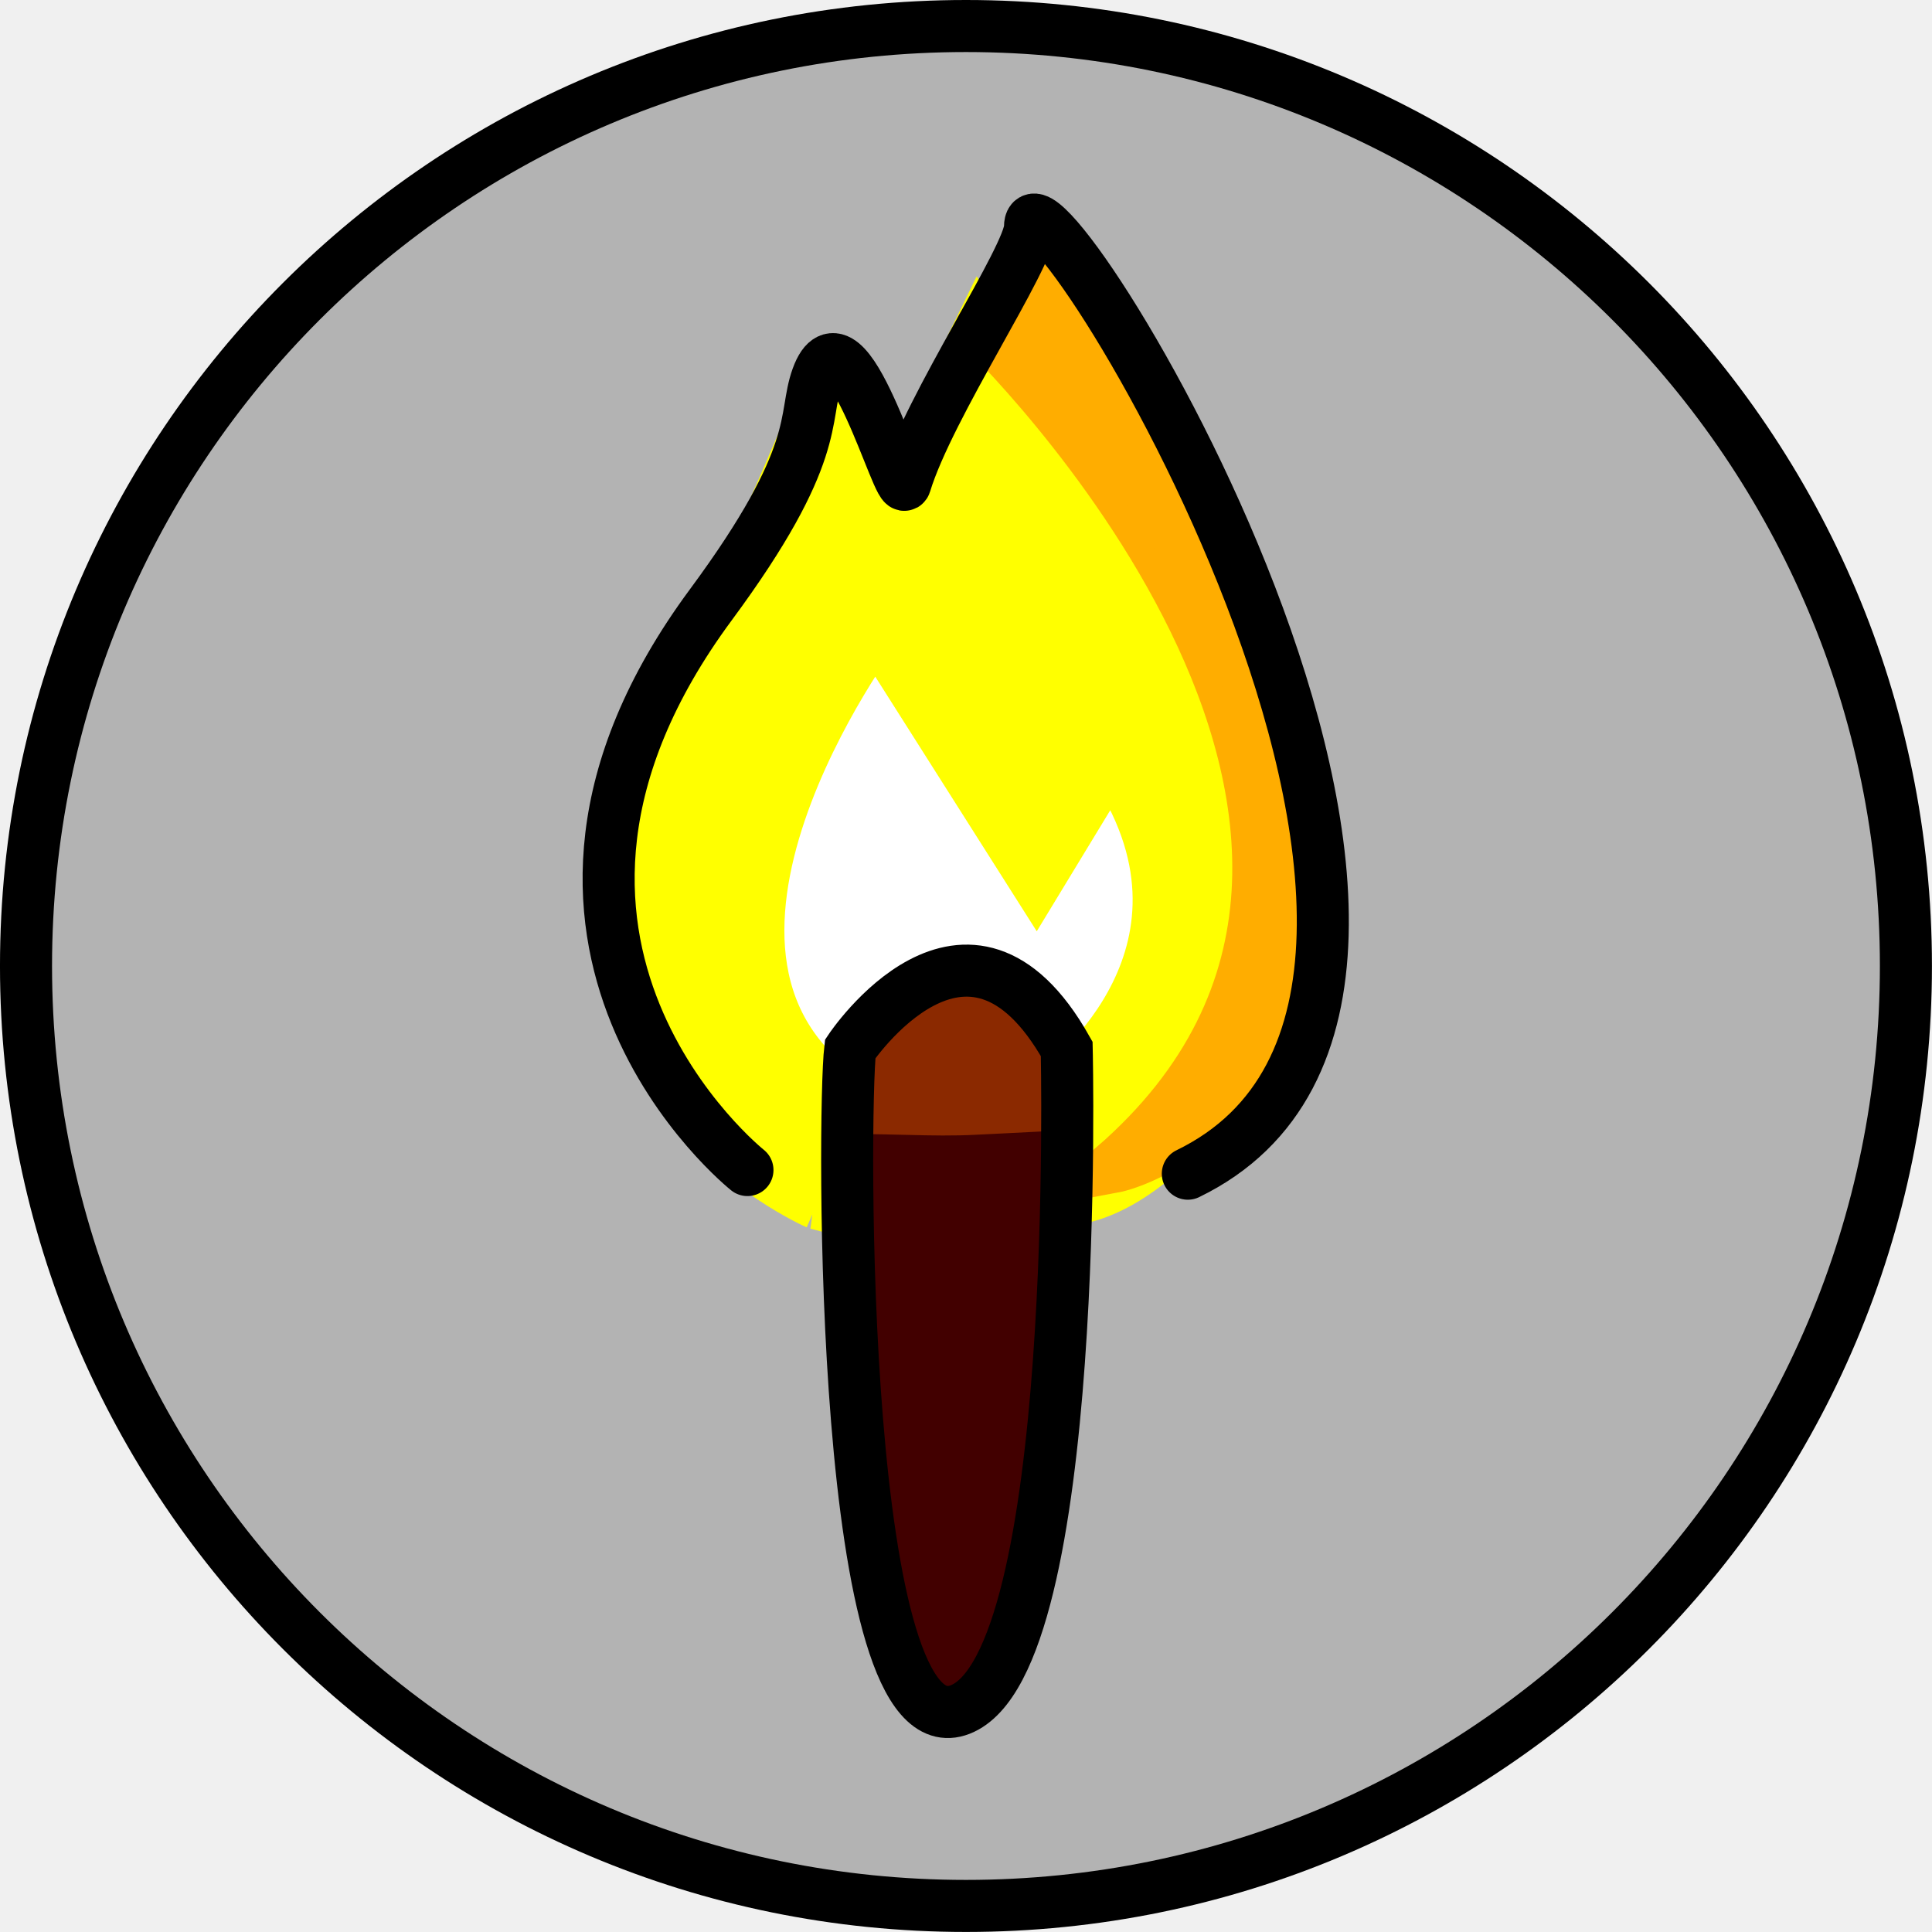
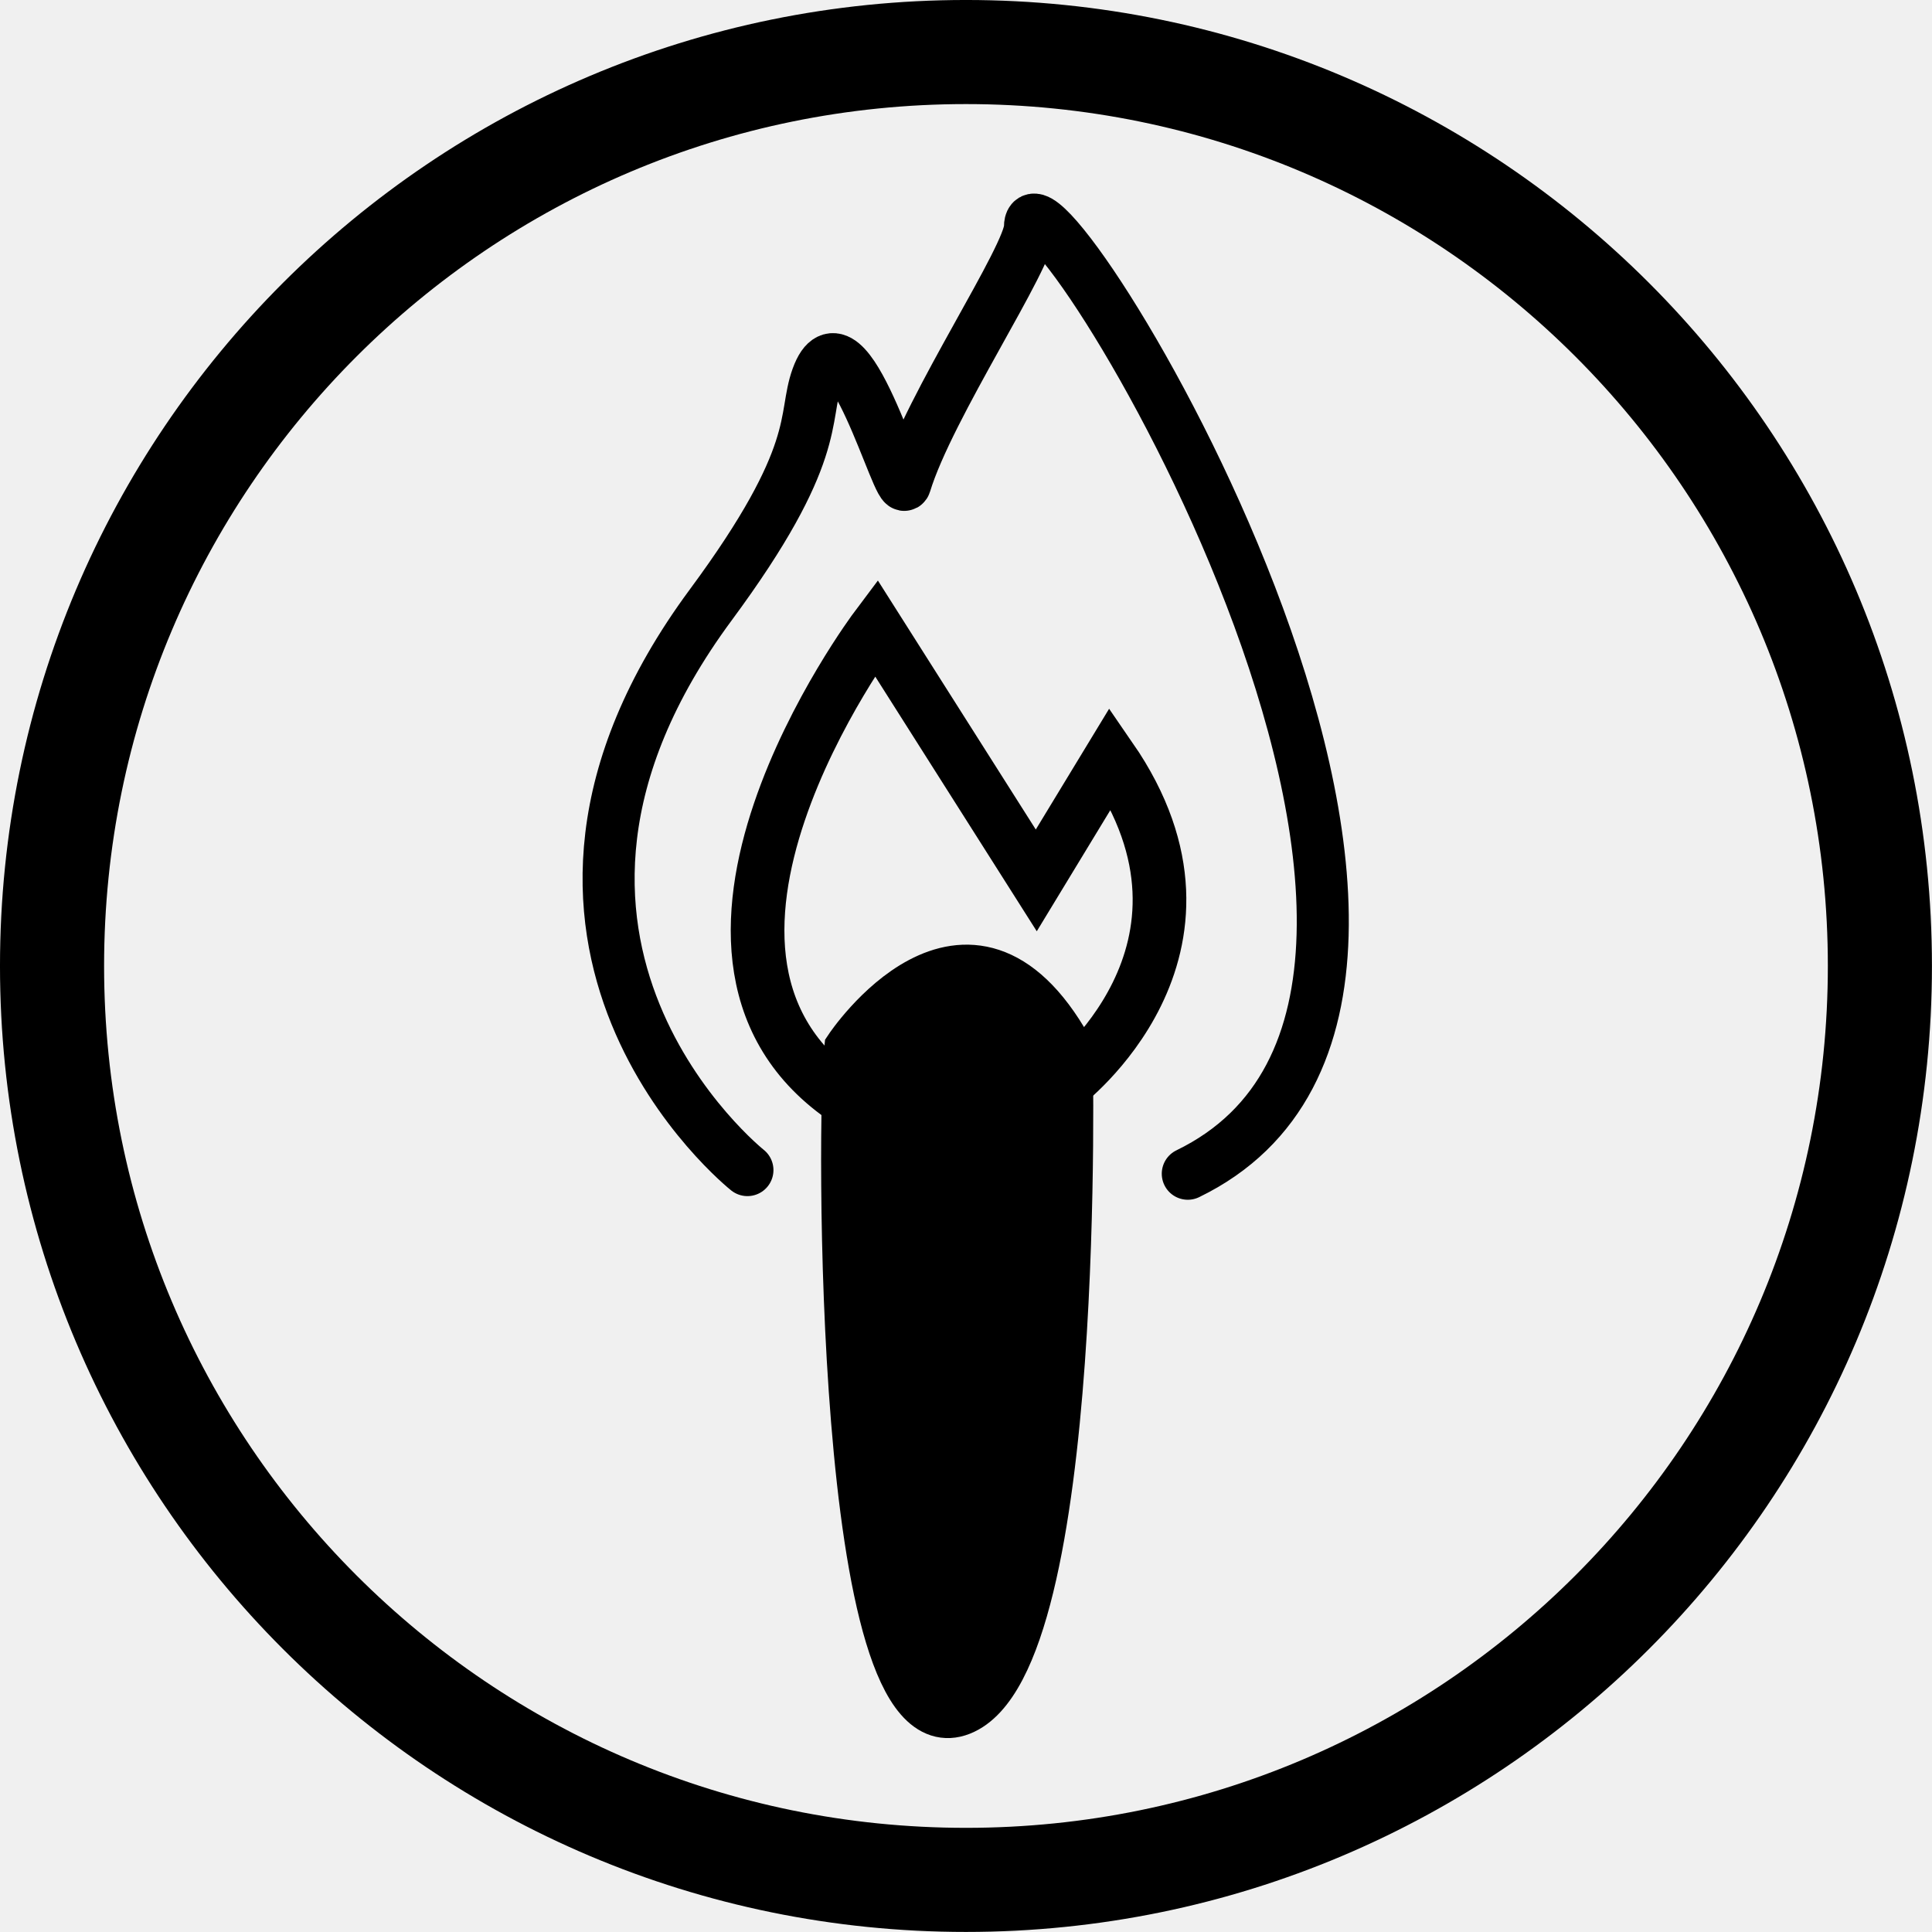
<svg xmlns="http://www.w3.org/2000/svg" width="37.121mm" height="37.121mm" viewBox="0 0 37.121 37.121" version="1.1" id="svg599" xml:space="preserve">
-   <defs id="defs596">
-     <clipPath clipPathUnits="userSpaceOnUse" id="clipPath2504">
-       <path id="path2506" style="fill:#ff0000;fill-opacity:1;fill-rule:nonzero;stroke:none;stroke-width:0.265" d="m 37.66,105.305 v 30.616 h 14.712 v -13.192 c -0.058,0.102 -0.118,0.202 -0.186,0.298 -0.097,0.136 -0.205,0.263 -0.296,0.403 -0.026,0.04 -0.072,0.11 -0.09,0.139 0.008,-0.077 -0.044,0.191 -0.047,0.2 -0.005,0.017 -0.011,0.035 -0.016,0.052 -0.047,0.142 -0.09,0.285 -0.144,0.424 -0.11,0.242 -0.249,0.486 -0.482,0.628 -0.165,0.092 -0.342,0.155 -0.511,0.238 -0.135,0.073 -0.262,0.157 -0.388,0.243 -0.017,0.027 -0.037,0.053 -0.059,0.081 -0.139,0.17 -0.291,0.326 -0.455,0.472 -0.145,0.131 -0.308,0.238 -0.481,0.329 -0.07,0.036 -0.172,0.063 -0.268,0.058 0.009,0.08 0.025,0.184 0.065,0.319 -0.078,0.04 -0.158,0.074 -0.24,0.105 -0.16,0.071 -0.319,0.144 -0.487,0.197 -0.036,0.012 -0.072,0.024 -0.108,0.036 0.026,0.114 0.054,0.228 0.074,0.343 0.161,-2.3e-4 0.323,0.003 0.483,0.004 0.089,0.003 0.466,-0.009 0.485,0.136 0.015,0.114 -0.037,0.225 -0.102,0.329 0.53,-0.005 1.06,-0.007 1.591,0.004 0.36,0.005 0.723,7.9e-4 1.083,0.022 0.098,0.006 0.25,-0.062 0.295,0.026 0.278,0.546 0.143,0.539 -0.092,0.583 -0.665,0.021 -1.33,0.039 -1.995,0.061 -0.875,0.029 -1.749,0.06 -2.624,0.096 -0.006,0.003 -0.013,0.005 -0.022,0.005 0.208,0.007 0.415,0.013 0.623,0.019 0.267,-0.027 0.535,-0.043 0.803,-0.057 0.011,0.065 0.159,-0.052 0.181,0.004 0.066,0.174 0.133,0.357 0.129,0.544 -0.001,0.052 -0.092,0.05 -0.143,0.059 -0.128,0.022 -0.406,0.029 -0.597,0.035 0.033,0.151 0.043,0.175 -0.051,0.191 2.49e-4,2.7e-4 2.1e-4,8e-4 5.3e-4,0.001 0.011,-0.002 0.022,-0.005 0.033,-0.007 0.005,-0.001 0.019,-0.003 0.014,-0.003 -0.014,8e-4 -0.039,0.017 -0.047,0.01 -0.028,0.006 -0.056,0.013 -0.084,0.019 -0.239,0.052 -0.48,0.101 -0.724,0.124 -0.173,0.019 -0.346,0.037 -0.519,0.055 5.29e-4,0.021 5.29e-4,0.043 0.001,0.065 0.158,-0.002 0.316,-0.003 0.473,-0.005 0.057,0.001 0.132,-0.04 0.169,0.003 0.007,0.008 0.011,0.013 0.018,0.021 0.028,-0.006 0.027,-0.006 0.001,0.001 0.383,0.438 0.378,0.508 0.083,0.573 0.308,0.003 0.616,0.007 0.924,0.011 0.17,0.003 0.341,0.004 0.512,0.009 0.077,0.002 0.187,-0.051 0.23,0.012 0.007,0.01 0.012,0.018 0.019,0.028 0.1,-0.009 0.154,0.012 0.107,0.163 0.066,0.108 0.103,0.188 0.116,0.246 0.422,1.5e-4 0.843,0.008 1.263,0.04 0.032,0.008 0.105,-0.009 0.097,0.023 -0.032,0.135 -0.068,0.275 -0.129,0.4 -0.017,0.159 -0.172,0.142 -0.014,0.155 -0.025,-0.002 -0.051,-0.003 -0.076,-0.005 -0.007,0.009 -0.013,0.017 -0.021,0.026 -0.056,0.066 -0.172,0.008 -0.258,0.008 -0.604,-0.001 -1.208,-0.028 -1.811,-0.05 -0.137,-0.005 -0.275,-0.011 -0.412,-0.017 -0.137,-1.5e-4 -0.274,-1e-4 -0.411,-5.3e-4 -0.193,7.9e-4 -0.386,0.002 -0.579,0.003 -0.002,0.005 -0.004,0.011 -0.006,0.016 0.021,0.006 0.021,0.009 -0.004,0.007 -0.006,0.009 -0.02,0.004 -0.035,-0.002 -0.019,-0.001 -0.037,-0.002 -0.055,-0.002 -5.3e-4,0.005 -0.002,0.011 -0.002,0.016 0.001,0.003 0.004,0.007 0.005,0.01 0.074,0.005 0.154,0.017 0.144,0.045 -0.015,0.047 -0.033,0.094 -0.052,0.14 0.041,0.097 0.023,0.113 -0.05,0.109 -0.006,0.013 -0.013,0.024 -0.02,0.037 0.028,0.002 0.056,0.004 0.084,0.006 -0.006,0.03 -0.011,0.062 -0.015,0.093 v 5.3e-4 c 5.29e-4,2.4e-4 0.002,7.9e-4 0.002,0.001 0.048,0.027 0.073,0.06 0.075,0.105 v 5.3e-4 c 0.077,0.126 0.032,0.152 -0.044,0.139 -0.02,0.036 -0.047,0.076 -0.081,0.12 -0.004,0.013 -0.008,0.027 -0.013,0.04 0.007,0.027 0.014,0.053 0.023,0.079 -0.019,-0.002 -0.038,-0.003 -0.057,-0.004 -0.006,0.011 -0.014,0.022 -0.022,0.033 -0.003,0.005 -0.007,0.009 -0.011,0.013 0.233,-0.007 0.466,-0.013 0.699,-0.015 0.029,-0.009 0.056,-0.015 0.074,-0.007 0.055,-0.012 0.118,-0.035 0.128,0.008 0.034,0.151 0.034,0.315 -0.003,0.467 5.29e-4,0.037 -6.3e-5,0.075 -0.004,0.112 -0.002,0.021 -0.019,0.025 -0.042,0.022 -0.035,0.042 -0.134,-0.002 -0.196,5.3e-4 -0.168,0.007 -0.335,0.013 -0.503,0.017 0.082,0.038 0.095,0.127 0.003,0.366 0.562,-0.024 1.125,-0.044 1.687,-0.058 0.216,-0.005 0.432,-0.01 0.648,-0.01 0.051,-0.007 0.101,-0.008 0.149,0.002 0.152,0.001 0.305,0.004 0.457,0.01 -0.057,0.104 -0.092,0.227 -0.14,0.34 0.035,0.082 0.069,0.166 0.114,0.238 -0.087,-0.004 -0.173,-0.007 -0.26,-0.009 -0.014,0.013 -0.028,0.025 -0.044,0.035 -0.166,0.113 -0.401,0.02 -0.603,0.028 -0.298,0.011 -0.597,0.019 -0.896,0.028 -0.08,0.002 -0.16,0.005 -0.24,0.007 -0.003,0.076 -0.006,0.153 -0.02,0.225 0.004,0.044 0.01,0.089 0.018,0.132 -0.02,-5.3e-4 -0.039,-0.001 -0.059,-0.002 -0.002,0.004 -0.004,0.008 -0.006,0.012 -0.033,0.065 -0.145,0.006 -0.218,0.008 -0.338,0.008 -0.676,0.011 -1.013,0.013 -0.147,0.009 -0.295,0.02 -0.442,0.03 0.021,0.117 0.053,0.233 0.075,0.349 0.046,-0.009 0.09,-0.015 0.102,0.02 0.037,0.108 0.036,0.223 0.032,0.339 0.025,-0.002 0.05,-0.004 0.075,-0.005 v 0.002 c 0.575,-0.037 0.618,0.543 0.043,0.58 -0.614,0.039 -1.225,0.109 -1.836,0.18 -0.357,0.041 -0.714,0.086 -1.072,0.124 -0.052,0.002 -0.316,0.042 -0.349,0.013 -0.092,-0.079 -0.168,-0.176 -0.252,-0.264 0.006,-0.055 -0.01,-0.116 0.017,-0.164 0.04,-0.073 0.09,-0.133 0.147,-0.181 -0.044,2.7e-4 -0.089,8e-4 -0.134,0.001 -0.029,2.2e-4 -0.059,2.6e-4 -0.088,5.3e-4 -0.133,0.01 -0.267,0.021 -0.4,0.023 -0.018,0.004 -0.033,0.005 -0.045,-5.3e-4 -0.058,-2.6e-4 -0.116,-0.002 -0.174,-0.007 0.033,-0.152 0.039,-0.313 0.081,-0.462 -0.004,-0.04 -0.008,-0.079 -0.014,-0.118 0.019,7.9e-4 0.038,7.9e-4 0.057,0.001 0.001,-0.002 0.002,-0.004 0.003,-0.006 0.023,-0.048 0.107,-0.004 0.16,-0.005 0.076,-0.001 0.152,-5.3e-4 0.228,-0.002 0.029,-0.002 0.058,-0.004 0.087,-0.006 -0.02,-0.057 -0.035,-0.136 -0.049,-0.248 -0.01,-0.086 0.105,-0.141 0.175,-0.191 0.012,-0.008 0.028,-0.017 0.047,-0.025 -0.051,-5.3e-4 -0.102,-0.001 -0.152,-0.002 -0.1,-0.006 -0.201,-0.006 -0.301,-0.013 -0.241,0.034 -0.482,0.077 -0.725,0.065 0.042,-0.145 0.049,-0.307 0.094,-0.451 -0.016,-0.046 -0.033,-0.091 -0.054,-0.133 0.038,0.005 0.076,0.004 0.113,5.3e-4 0.008,-0.013 0.017,-0.027 0.026,-0.039 0.063,-0.082 0.193,-0.058 0.302,-0.062 0.008,-0.005 0.014,-0.009 0.023,-0.015 0.035,-0.011 0.071,-0.021 0.107,-0.03 0.008,-0.067 0.028,-0.118 0.057,-0.157 -0.161,-0.046 -0.29,-0.144 -0.207,-0.361 0.016,-0.041 0.038,-0.074 0.066,-0.102 7.93e-4,-0.018 0.002,-0.036 0.003,-0.055 0.002,-0.029 0.015,-0.054 0.034,-0.076 -0.016,-0.014 -0.026,-0.03 -0.026,-0.049 0.004,-0.15 0.063,-0.294 0.131,-0.429 -0.091,-0.002 -0.183,-0.004 -0.274,-0.006 0.067,-0.071 -0.241,0.041 -0.208,-0.02 0.048,-0.089 0.092,-0.185 0.142,-0.277 -0.072,-0.15 -0.087,-0.211 -0.045,-0.268 -0.007,-0.011 -0.014,-0.023 -0.022,-0.034 -0.01,-0.014 0.016,-0.007 0.047,0.004 0.033,-0.032 0.082,-0.069 0.146,-0.126 0.114,-0.034 0.227,-0.071 0.341,-0.103 -0.043,-0.062 -0.083,-0.12 -0.114,-0.167 -0.354,0.038 -0.707,0.078 -1.059,0.129 -0.043,0.007 -0.102,0.057 -0.128,0.022 -0.002,-0.003 -0.004,-0.006 -0.006,-0.009 -0.099,0.03 -0.123,0.017 -0.116,-0.158 -0.266,-0.363 -0.223,-0.346 0.051,-0.432 0.237,-0.066 0.481,-0.104 0.723,-0.148 h 0.001 c 0.007,-0.056 0.026,-0.109 0.05,-0.162 -0.018,-0.016 -0.035,-0.034 -0.051,-0.055 -0.041,-0.058 -0.081,-0.134 -0.064,-0.202 0.024,-0.093 0.097,-0.163 0.157,-0.239 0.013,-0.069 0.053,-0.142 0.128,-0.213 -0.144,-1e-5 -0.288,1e-5 -0.433,0 -0.115,-1e-5 -0.231,1e-5 -0.346,0 -0.2,0 -0.071,0.004 -0.076,-0.495 -0.014,-0.031 -0.021,-0.051 -0.021,-0.064 -0.071,-0.08 -0.08,-0.191 -0.02,-0.287 -0.169,-0.052 -0.348,-0.148 -0.113,-0.474 0.109,-0.151 0.356,-0.117 0.538,-0.157 0.1,-0.022 0.201,-0.035 0.302,-0.048 -0.179,0.003 -0.357,0.006 -0.536,0.007 -0.106,-0.004 -0.211,2.6e-4 -0.315,0.023 -0.053,-0.004 -0.145,0.04 -0.159,-0.011 -0.031,-0.113 -0.034,-0.231 -0.025,-0.35 -0.04,0.005 -0.081,0.01 -0.121,0.015 -0.572,0.068 -0.64,-0.51 -0.068,-0.578 0.064,-0.008 0.128,-0.016 0.192,-0.024 -0.015,-0.136 -0.02,-0.273 -0.017,-0.41 h -0.003 v -0.002 c -0.518,0 -0.57,-0.47 -0.156,-0.565 0.011,-0.065 0.037,-0.17 0.063,-0.358 0.002,-0.016 0.04,-0.031 0.09,-0.045 -0.075,-0.054 -0.137,-0.127 -0.12,-0.203 0.023,-0.098 0.089,-0.179 0.144,-0.265 -0.032,-0.009 -0.064,-0.018 -0.096,-0.027 -0.101,-0.033 -0.204,-0.065 -0.301,-0.109 -0.195,-0.117 -0.104,-0.044 0.099,-0.559 0.009,-0.022 0.048,-0.007 0.072,-0.007 0.056,-2e-4 0.112,0.003 0.168,0.006 0.048,-0.045 0.102,-0.085 0.147,-0.132 -0.009,-0.002 -0.019,-0.004 -0.028,-0.007 -0.14,-0.032 -0.275,-0.08 -0.406,-0.138 -0.01,0.009 -0.103,-0.068 -0.146,-0.105 -5.3e-4,-2.6e-4 -7.94e-4,-7.9e-4 -0.002,-10e-4 -7.94e-4,-5.2e-4 -0.002,-7.9e-4 -0.002,-0.001 -0.433,-0.178 -0.349,-0.575 -0.022,-0.589 0.076,-0.003 0.164,0.014 0.262,0.059 0.026,0.012 0.052,0.025 0.077,0.04 0.008,0.005 0.132,0.087 0.07,0.065 0.099,0.045 0.201,0.081 0.308,0.104 0.248,0.062 0.5,0.107 0.754,0.14 0.23,0.026 0.46,0.028 0.691,0.027 0.31,0.004 0.62,0.01 0.93,0.018 0.437,0.011 0.874,0.02 1.31,-0.004 0.405,-0.017 0.811,-0.042 1.216,-0.061 0.38,-0.024 0.759,-0.054 1.134,-0.118 0.212,-0.036 0.426,-0.067 0.627,-0.147 0.015,-0.004 0.166,-0.055 0.174,-0.044 0.264,0.386 0.407,0.401 0.185,0.553 -0.093,0.06 -0.193,0.104 -0.294,0.149 -0.114,0.055 -0.229,0.11 -0.346,0.158 -0.014,0.006 -0.029,0.011 -0.043,0.017 0.104,-0.011 0.209,-0.023 0.313,-0.038 0.109,-0.013 0.217,-0.026 0.326,-0.033 0.021,-0.002 0.042,-0.002 0.064,-0.003 0.013,-10e-4 0.033,-0.014 0.038,-0.002 0.016,0.036 0.03,0.072 0.044,0.109 0.085,-0.07 0.167,-0.143 0.245,-0.22 0.004,-0.005 0.007,-0.01 0.011,-0.015 0.05,-0.068 0.089,-0.109 0.134,-0.137 0.12,-0.132 0.232,-0.27 0.338,-0.413 0.232,-0.312 0.51,-0.319 0.638,-0.167 0.132,-0.139 0.261,-0.283 0.388,-0.427 0.22,-0.275 0.439,-0.552 0.654,-0.831 0.149,-0.184 0.27,-0.386 0.377,-0.596 0.07,-0.172 0.1,-0.355 0.128,-0.537 0.043,-0.289 0.191,-0.437 0.34,-0.463 0.012,-0.023 0.025,-0.045 0.038,-0.068 0.011,-0.02 0.012,-0.061 0.033,-0.064 0.001,-1.7e-4 0.003,-1.9e-4 0.005,0 0.128,0.014 0.255,0.042 0.38,0.073 v -15.696 z M 52.031,122.501 c -0.002,0.004 -0.003,0.007 -0.005,0.01 0.011,0.008 0.024,0.017 0.027,0.017 -1.72e-4,-5.3e-4 -5.3e-4,-0.002 -0.002,-0.003 -0.007,-0.008 -0.014,-0.016 -0.021,-0.024 z m -3.779,1.517 c -0.011,0.005 -0.025,0.01 -0.027,0.018 0.007,-0.004 0.014,-0.008 0.021,-0.013 0.002,-0.002 0.003,-0.002 0.006,-0.005 z m -7.061,0.869 c 0.001,5.3e-4 0.01,0.004 0.015,0.006 -0.002,-10e-4 -0.003,-0.002 -0.005,-0.003 -0.009,-0.003 -0.013,-0.004 -0.01,-0.003 z m 7.442,1.056 c -0.032,0.009 -0.064,0.014 -0.096,0.016 0.042,0.048 0.078,0.089 0.101,0.126 0.014,-0.002 0.028,-0.004 0.042,-0.006 -0.019,-0.044 -0.034,-0.09 -0.047,-0.136 z" />
-     </clipPath>
-   </defs>
-   <g id="layer1" transform="translate(-95.75718,-119.474)">
-     <circle style="fill:#b3b3b3;fill-opacity:1;stroke:#000000;stroke-width:2;stroke-linecap:round;stroke-dasharray:none;stroke-opacity:1;paint-order:markers stroke fill" id="path2567" cx="114.317" cy="138.034" r="17.56" />
-     <ellipse style="fill:#ffffff;fill-opacity:1;stroke:none;stroke-width:5.779;stroke-linecap:round;stroke-dasharray:none;stroke-opacity:1;paint-order:markers stroke fill" id="path2727" cx="114.195" cy="136.038" rx="5.738" ry="5.903" />
-     <g id="g2513" transform="translate(97.36561,14.40806)">
-       <path style="fill:#ffff00;stroke:#ffff00;stroke-width:1.031;stroke-linecap:round;paint-order:markers stroke fill" d="m 14.097,128.175 c 0,0 -5.783,-2.519 -2.929,-8.543 0,0 2.553,-5.742 2.854,-6.516 0.3,-0.774 1.762,1.245 1.762,1.245 l 1.467,-3.004 c 0,0 5.858,7.74 6.008,10.273 0.15,2.533 -2.253,6.263 -4.356,6.474 -2.103,0.211 -0.075,-2.181 -0.075,-2.181 0,0 3.454,-2.59 0.901,-6.291 l -1.427,2.35 -3.079,-4.855 c 0,0 -4.806,6.403 -0.451,9.148 4.356,2.744 1.953,2.604 -0.676,1.9 z" id="path896" />
-       <path style="fill:#ffad00;fill-opacity:1;stroke:#ffad00;stroke-width:1;stroke-linecap:round;stroke-opacity:1;paint-order:markers stroke fill" d="m 17.252,111.357 c 0,0 10.032,9.627 2.535,16.13 0,0 4.442,-0.832 3.314,-8.419 0,0 -2.599,-6.67 -4.724,-9.336" id="path952" />
-       <path style="fill:#420000;fill-opacity:1;stroke:none;stroke-width:1;stroke-linecap:round;paint-order:markers stroke fill" d="m 42.791,122.682 c 0,0 2.256,-3.385 4.16,0 0,0 0.282,11.776 -2.045,12.692 -2.327,0.917 -2.256,-11.494 -2.115,-12.692 z" id="path2168" clip-path="url(#clipPath2360)" transform="translate(-28.09355,2.490143)" />
-       <path style="fill:#8b2900;fill-opacity:1;stroke:none;stroke-width:1;stroke-linecap:round;paint-order:markers stroke fill" d="m 42.791,122.682 c 0,0 2.256,-3.385 4.16,0 0,0 0.282,11.776 -2.045,12.692 -2.327,0.917 -2.256,-11.494 -2.115,-12.692 z" id="path2460" clip-path="url(#clipPath2504)" transform="translate(-28.0641,2.53846)" />
-       <path style="fill:none;stroke:#000000;stroke-width:1;stroke-linecap:round;paint-order:markers stroke fill" d="m 12.753,127.547 c 0,0 -5.5,-4.372 -0.705,-10.859 2.156,-2.917 1.763,-3.596 2.045,-4.372 0.55,-1.512 1.59,2.382 1.692,2.045 0.453,-1.491 2.397,-4.372 2.397,-4.936 0,-1.829 10.295,14.667 3.032,18.192 m -6.487,-2.397 c 0,0 2.256,-3.385 4.16,0 0,0 0.282,11.776 -2.045,12.692 -2.327,0.917 -2.256,-11.494 -2.115,-12.692 z" id="path786" />
-     </g>
+   <defs id="defs596" />
+   <g id="layer1" transform="translate(-96.97211,-182.8702)">
+     <circle style="fill:none;fill-opacity:1;stroke:#000000;stroke-width:2;stroke-linecap:round;stroke-dasharray:none;stroke-opacity:1;paint-order:markers stroke fill" id="circle3685" cx="115.532" cy="201.43" r="17.56" />
+     <path style="fill:none;stroke:#000000;stroke-width:1.031;stroke-linecap:round;paint-order:markers stroke fill" d="m 117.409,203.727 c 0,0 3.454,-2.59 0.901,-6.291 l -1.427,2.35 -3.079,-4.855 c 0,0 -4.806,6.403 -0.451,9.148 0.051,-1.356 3.283,0.764 4.055,-0.352 z" id="path3689" />
+     <path style="fill:#000000;fill-opacity:1;stroke:none;stroke-width:1;stroke-linecap:round;paint-order:markers stroke fill" d="m 113.278,202.976 c 0,0 2.256,-3.385 4.16,0 0,0 0.282,11.776 -2.045,12.692 -2.327,0.917 -2.256,-11.494 -2.115,-12.692 z" id="path3693" clip-path="url(#clipPath2360)" />
+     <path style="fill:none;stroke:#000000;stroke-width:1;stroke-linecap:round;paint-order:markers stroke fill" d="m 111.333,205.352 c 0,0 -5.5,-4.372 -0.705,-10.859 2.156,-2.917 1.763,-3.596 2.045,-4.372 0.55,-1.512 1.59,2.382 1.692,2.045 0.453,-1.491 2.397,-4.372 2.397,-4.936 0,-1.829 10.295,14.667 3.032,18.192 m -6.487,-2.397 c 0,0 2.256,-3.385 4.16,0 0,0 0.282,11.776 -2.045,12.692 -2.327,0.917 -2.256,-11.494 -2.115,-12.692 z" id="path3697" />
  </g>
</svg>
